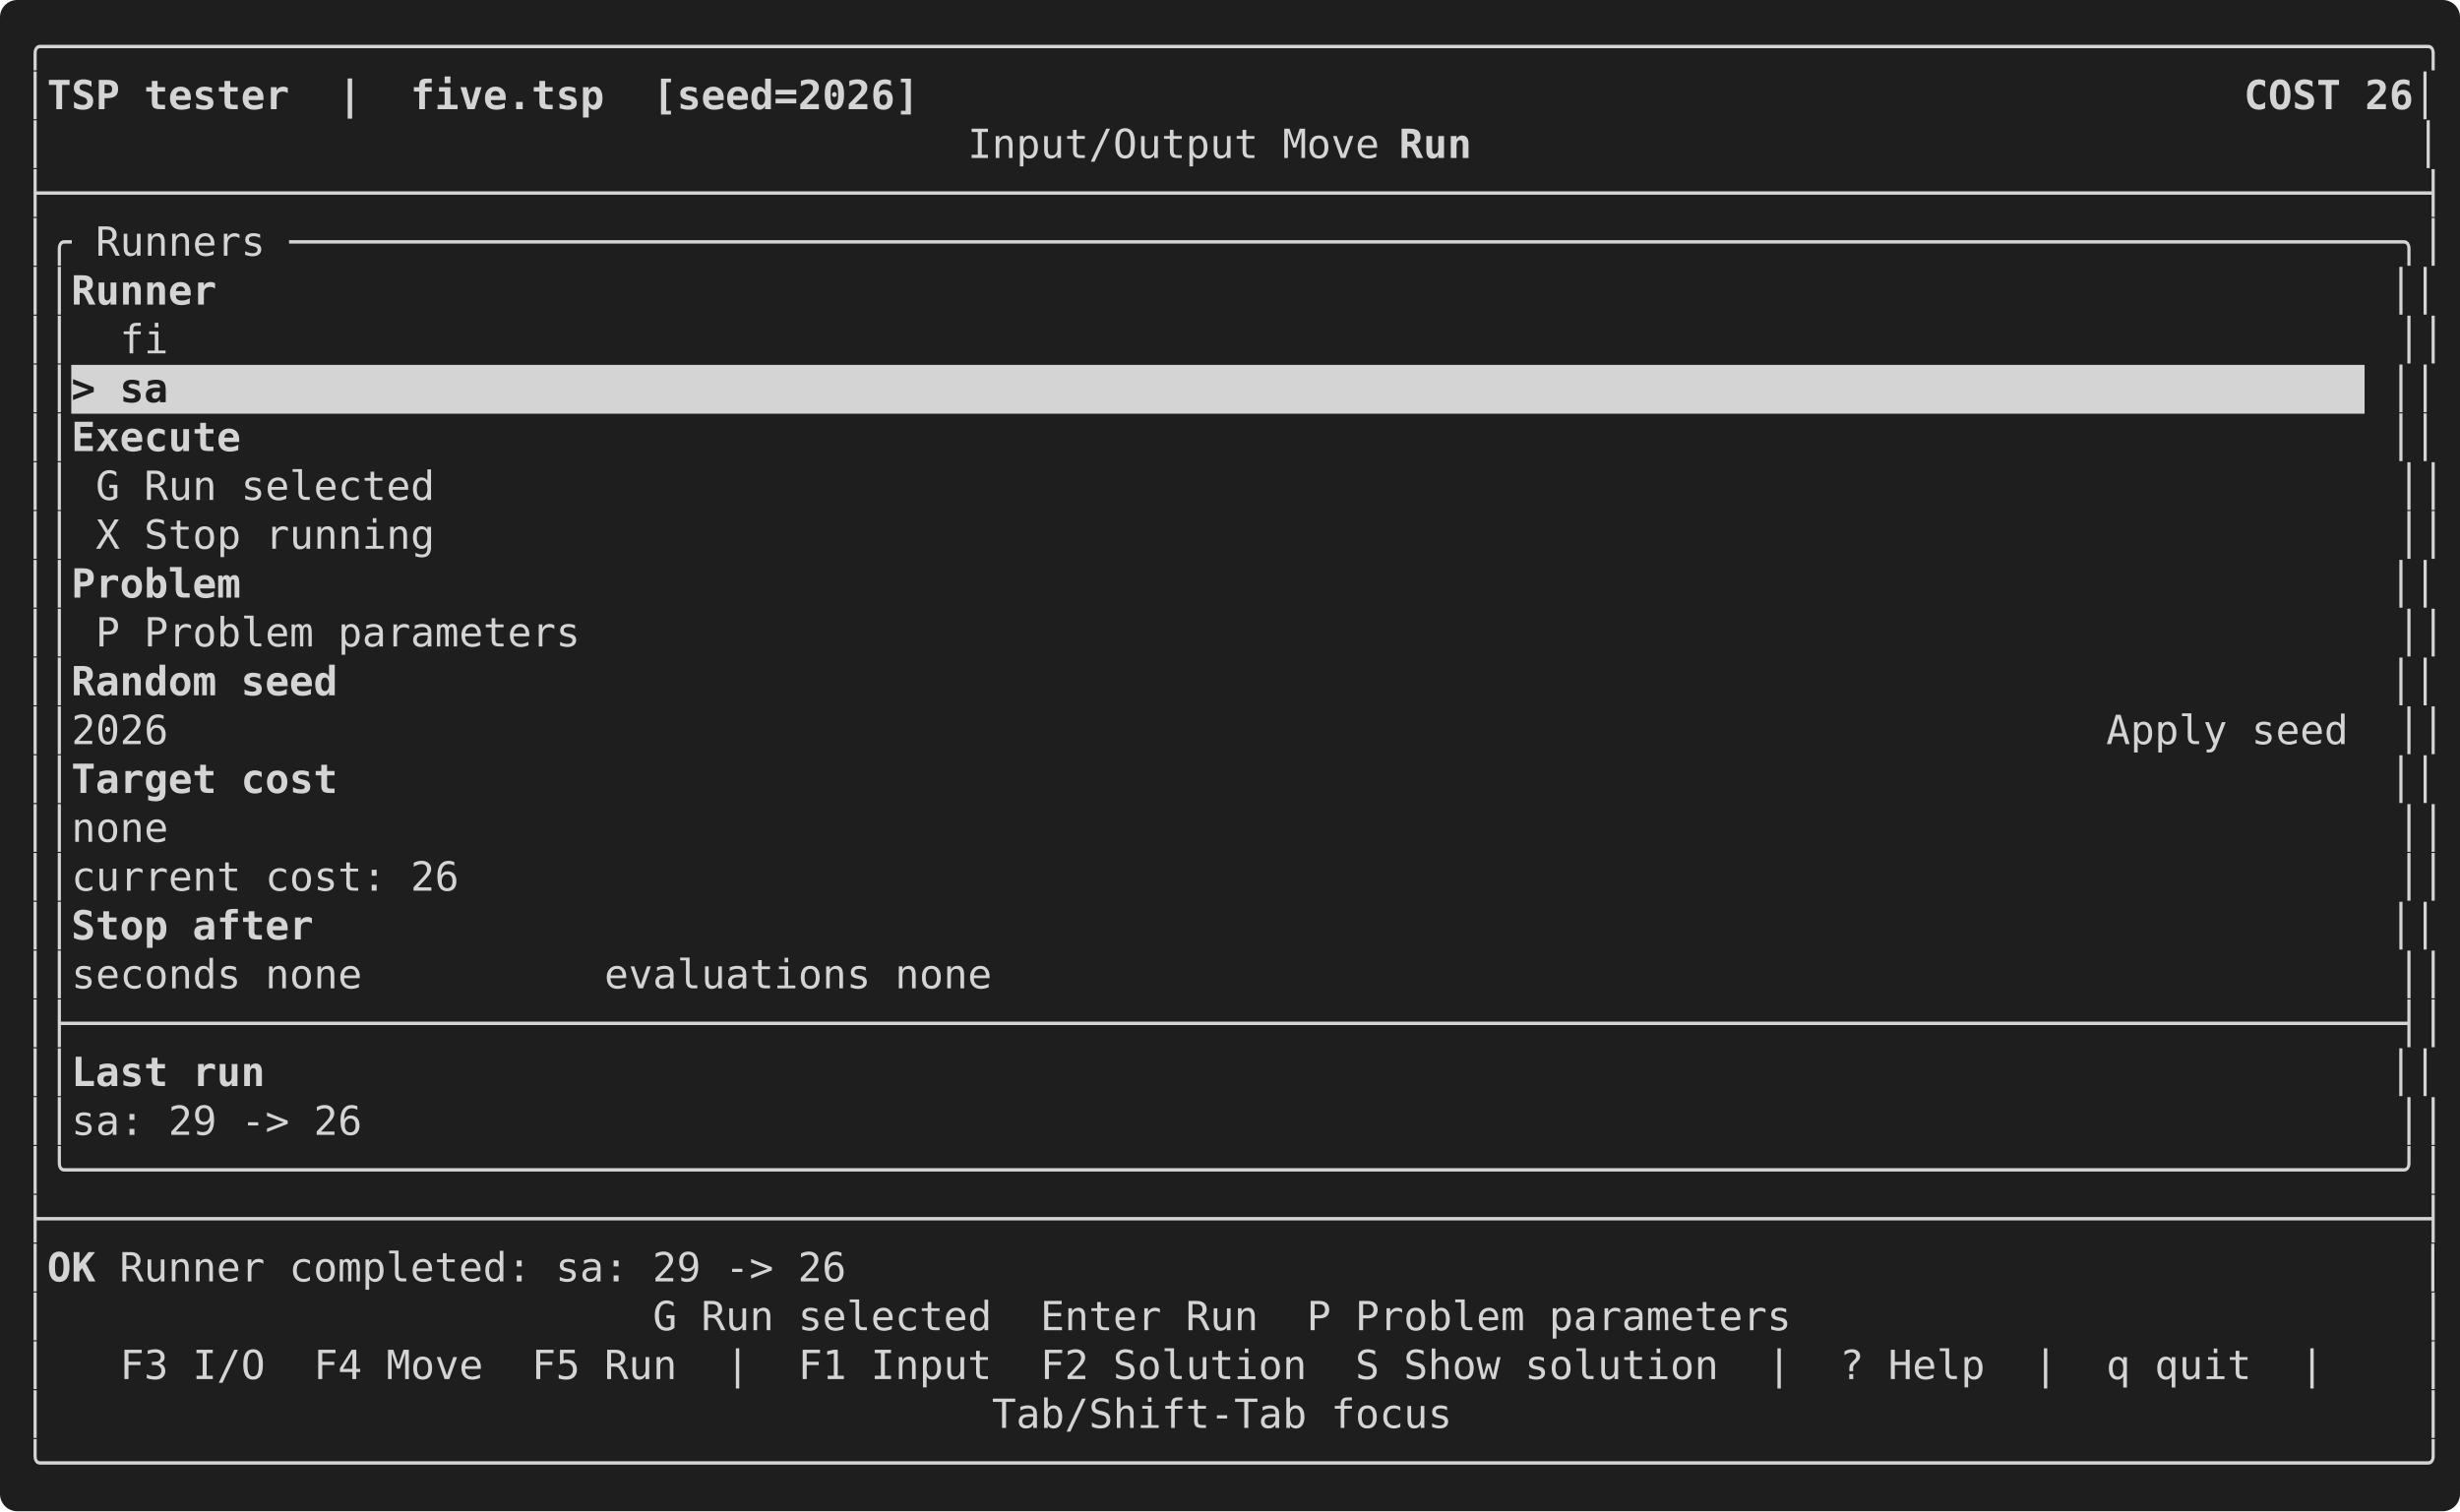
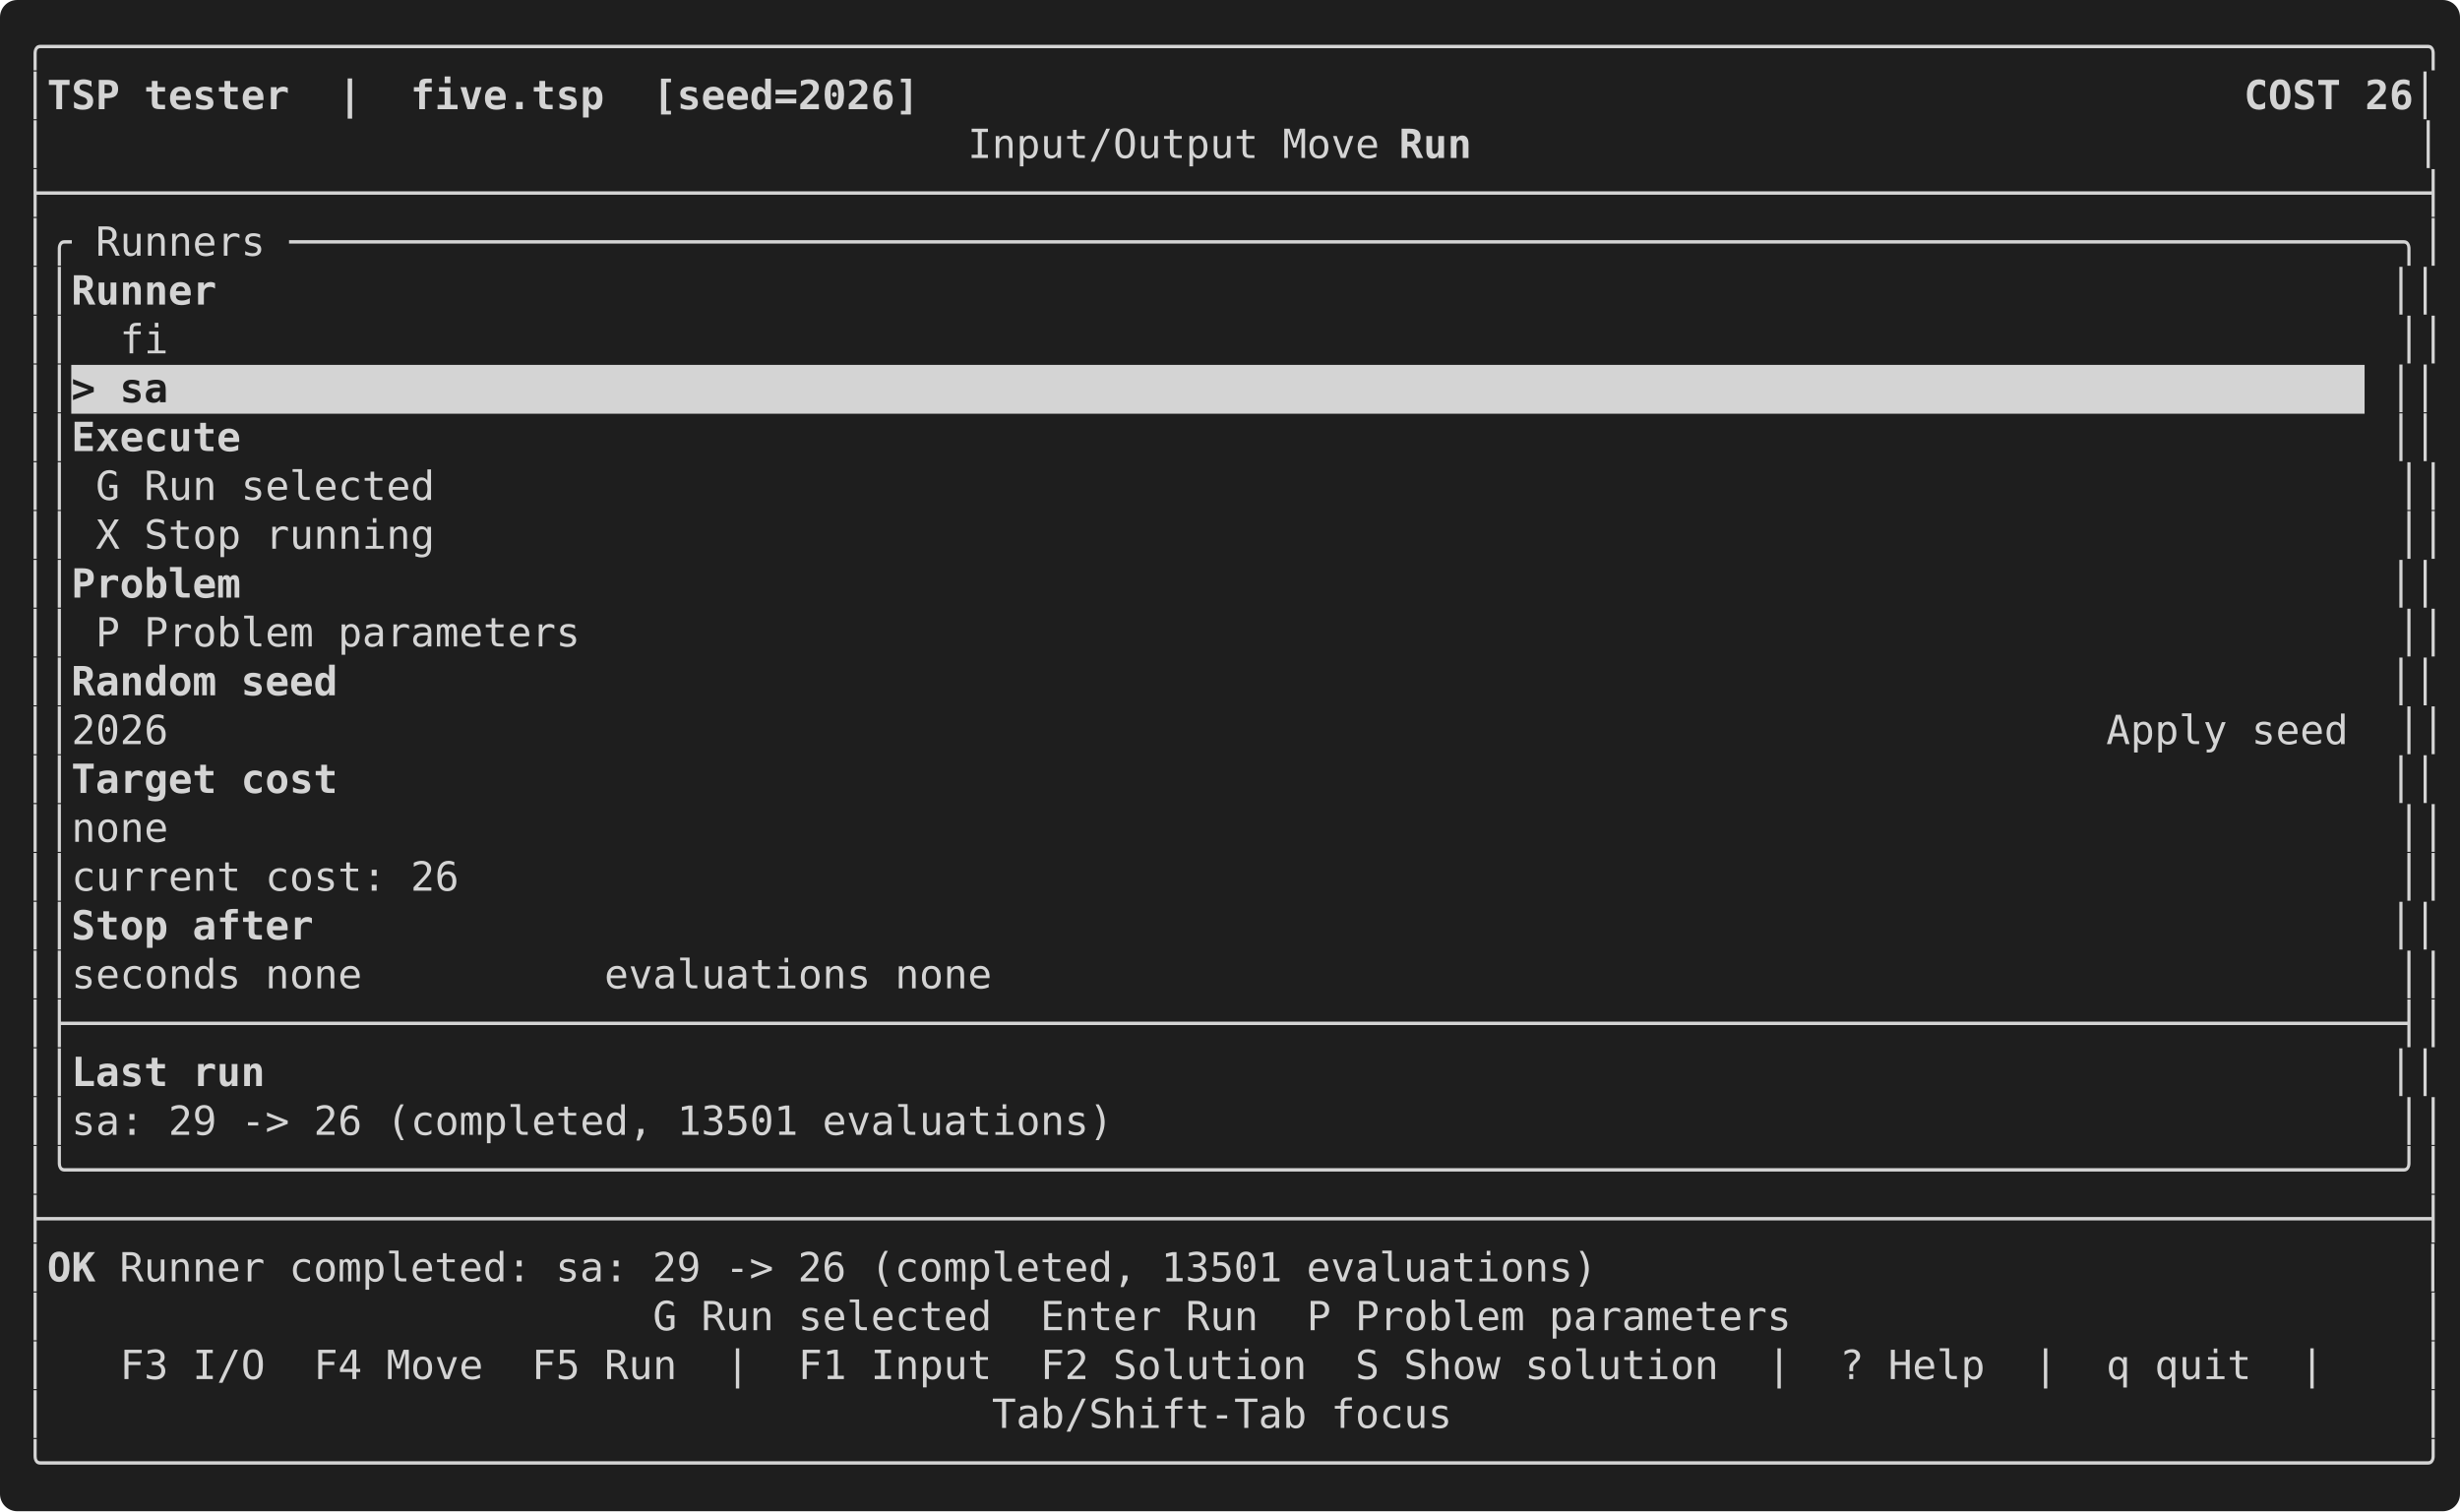
<svg xmlns="http://www.w3.org/2000/svg" width="856" height="526" viewBox="0 0 856 526">
  <rect width="100%" height="100%" rx="6" fill="#1e1e1e" />
  <g font-family="Menlo, Consolas, 'DejaVu Sans Mono', monospace" font-size="14">
    <text x="8.0 16.4 24.8 33.2 41.6 50.0 58.4 66.8 75.2 83.6 92.0 100.4 108.8 117.2 125.6 134.0 142.4 150.8 159.2 167.6 176.0 184.4 192.8 201.2 209.6 218.0 226.4 234.8 243.2 251.6 260.0 268.4 276.8 285.2 293.6 302.0 310.4 318.8 327.2 335.6 344.0 352.4 360.8 369.2 377.6 386.0 394.4 402.8 411.2 419.6 428.0 436.4 444.8 453.2 461.6 470.0 478.4 486.8 495.2 503.6 512.0 520.4 528.8 537.2 545.6 554.0 562.4 570.8 579.2 587.6 596.0 604.4 612.8 621.2 629.6 638.0 646.4 654.8 663.2 671.6 680.0 688.4 696.8 705.2 713.6 722.0 730.4 738.8 747.2 755.6 764.0 772.4 780.8 789.2 797.6 806.0 814.4 822.8 831.2 839.6" y="21" fill="#d4d4d4" xml:space="preserve">╭──────────────────────────────────────────────────────────────────────────────────────────────────╮</text>
    <text x="8.0" y="38" fill="#d4d4d4" xml:space="preserve">│</text>
    <text x="16.4 24.8 33.2 41.6 50.0 58.4 66.8 75.2 83.6 92.0 100.4 108.8 117.2 125.6 134.0 142.4 150.8 159.2 167.6 176.0 184.4 192.8 201.2 209.6 218.0 226.4 234.8 243.2 251.6 260.0 268.4 276.8 285.2 293.6 302.0 310.4" y="38" fill="#d4d4d4" font-weight="bold" xml:space="preserve">TSP tester  |  five.tsp  [seed=2026]</text>
    <text x="780.8 789.2 797.6 806.0 814.4 822.8 831.2" y="38" fill="#d4d4d4" font-weight="bold" xml:space="preserve">COST 26</text>
    <text x="839.6" y="38" fill="#d4d4d4" xml:space="preserve">│</text>
    <text x="8.0 16.4 24.8 33.2 41.6 50.0 58.4 66.8 75.2 83.6 92.0 100.4 108.8 117.2 125.6 134.0 142.4 150.8 159.2 167.6 176.0 184.4 192.8 201.2 209.6 218.0 226.4 234.8 243.2 251.6 260.0 268.4 276.8 285.2 293.6 302.0 310.4 318.8 327.2 335.6 344.0 352.4 360.8 369.2 377.6 386.0 394.4 402.8 411.2 419.6 428.0 436.4 444.8 453.2 461.6 470.0 478.4" y="55" fill="#d4d4d4" xml:space="preserve">│                                      Input/Output Move </text>
    <text x="486.8 495.2 503.6" y="55" fill="#d4d4d4" font-weight="bold" xml:space="preserve">Run</text>
    <text x="512.0 520.4 528.8 537.2 545.6 554.0 562.4 570.8 579.2 587.6 596.0 604.4 612.8 621.2 629.6 638.0 646.4 654.8 663.2 671.6 680.0 688.4 696.8 705.2 713.6 722.0 730.4 738.8 747.2 755.6 764.0 772.4 780.8 789.2 797.6 806.0 814.4 822.8 831.2 839.6" y="55" fill="#d4d4d4" xml:space="preserve">                                       │</text>
    <text x="8.0 16.4 24.8 33.2 41.6 50.0 58.4 66.8 75.2 83.6 92.0 100.4 108.8 117.2 125.6 134.0 142.4 150.8 159.2 167.6 176.0 184.4 192.8 201.2 209.6 218.0 226.4 234.8 243.2 251.6 260.0 268.4 276.8 285.2 293.6 302.0 310.4 318.8 327.2 335.6 344.0 352.4 360.8 369.2 377.6 386.0 394.4 402.8 411.2 419.6 428.0 436.4 444.8 453.2 461.6 470.0 478.4 486.8 495.2 503.6 512.0 520.4 528.8 537.2 545.6 554.0 562.4 570.8 579.2 587.6 596.0 604.4 612.8 621.2 629.6 638.0 646.4 654.8 663.2 671.6 680.0 688.4 696.8 705.2 713.6 722.0 730.4 738.8 747.2 755.6 764.0 772.4 780.8 789.2 797.6 806.0 814.4 822.8 831.2 839.6" y="72" fill="#d4d4d4" xml:space="preserve">├──────────────────────────────────────────────────────────────────────────────────────────────────┤</text>
    <text x="8.0 16.4 24.8 33.2 41.6 50.0 58.4 66.8 75.2 83.6 92.0 100.4 108.8 117.2 125.6 134.0 142.4 150.8 159.2 167.6 176.0 184.4 192.8 201.2 209.6 218.0 226.4 234.8 243.2 251.6 260.0 268.4 276.8 285.2 293.6 302.0 310.4 318.8 327.2 335.6 344.0 352.4 360.8 369.2 377.6 386.0 394.4 402.8 411.2 419.6 428.0 436.4 444.8 453.2 461.6 470.0 478.4 486.8 495.2 503.6 512.0 520.4 528.8 537.2 545.6 554.0 562.4 570.8 579.2 587.6 596.0 604.4 612.8 621.2 629.6 638.0 646.4 654.8 663.2 671.6 680.0 688.4 696.8 705.2 713.6 722.0 730.4 738.8 747.2 755.6 764.0 772.4 780.8 789.2 797.6 806.0 814.4 822.8 831.2 839.6" y="89" fill="#d4d4d4" xml:space="preserve">│╭ Runners ───────────────────────────────────────────────────────────────────────────────────────╮│</text>
    <text x="8.0 16.4" y="106" fill="#d4d4d4" xml:space="preserve">││</text>
    <text x="24.8 33.2 41.6 50.0 58.4 66.8 75.2 83.6 92.0 100.4 108.8 117.2 125.6 134.0 142.4 150.8 159.2 167.6 176.0 184.4 192.8 201.2 209.6 218.0 226.4 234.8 243.2 251.6 260.0 268.4 276.8 285.2 293.6 302.0 310.4 318.8 327.2 335.6 344.0 352.4 360.8 369.2 377.6 386.0 394.4 402.8 411.2 419.6 428.0 436.4 444.8 453.2 461.6 470.0 478.4 486.8 495.2 503.6 512.0 520.4 528.8 537.2 545.6 554.0 562.4 570.8 579.2 587.6 596.0 604.4 612.8 621.2 629.6 638.0 646.4 654.8 663.2 671.6 680.0 688.4 696.8 705.2 713.6 722.0 730.4 738.8 747.2 755.6 764.0 772.4 780.8 789.2 797.6 806.0 814.4" y="106" fill="#d4d4d4" font-weight="bold" xml:space="preserve">Runner                                                                                         </text>
    <text x="822.8 831.2 839.6" y="106" fill="#d4d4d4" xml:space="preserve"> ││</text>
    <text x="8.0 16.4 24.8 33.2 41.6 50.0 58.4 66.8 75.2 83.6 92.0 100.4 108.8 117.2 125.6 134.0 142.4 150.8 159.2 167.6 176.0 184.4 192.8 201.2 209.6 218.0 226.4 234.8 243.2 251.6 260.0 268.4 276.8 285.2 293.6 302.0 310.4 318.8 327.2 335.6 344.0 352.4 360.8 369.2 377.6 386.0 394.4 402.8 411.2 419.6 428.0 436.4 444.8 453.2 461.6 470.0 478.4 486.8 495.2 503.6 512.0 520.4 528.8 537.2 545.6 554.0 562.4 570.8 579.2 587.6 596.0 604.4 612.8 621.2 629.6 638.0 646.4 654.8 663.2 671.6 680.0 688.4 696.8 705.2 713.6 722.0 730.4 738.8 747.2 755.6 764.0 772.4 780.8 789.2 797.6 806.0 814.4 822.8 831.2 839.6" y="123" fill="#d4d4d4" xml:space="preserve">││  fi                                                                                            ││</text>
    <text x="8.0 16.4" y="140" fill="#d4d4d4" xml:space="preserve">││</text>
    <rect x="24.8" y="127" width="798.0" height="17" fill="#d4d4d4" />
    <text x="24.8 33.2 41.6 50.0 58.4 66.8 75.2 83.6 92.0 100.4 108.8 117.2 125.6 134.0 142.4 150.8 159.2 167.6 176.0 184.4 192.8 201.2 209.6 218.0 226.4 234.8 243.2 251.6 260.0 268.4 276.8 285.2 293.6 302.0 310.4 318.8 327.2 335.6 344.0 352.4 360.8 369.2 377.6 386.0 394.4 402.8 411.2 419.6 428.0 436.4 444.8 453.2 461.6 470.0 478.4 486.8 495.2 503.6 512.0 520.4 528.8 537.2 545.6 554.0 562.4 570.8 579.2 587.6 596.0 604.4 612.8 621.2 629.6 638.0 646.4 654.8 663.2 671.6 680.0 688.4 696.8 705.2 713.6 722.0 730.4 738.8 747.2 755.6 764.0 772.4 780.8 789.2 797.6 806.0 814.4" y="140" fill="#1e1e1e" font-weight="bold" xml:space="preserve">&gt; sa                                                                                           </text>
    <text x="822.8 831.2 839.6" y="140" fill="#d4d4d4" xml:space="preserve"> ││</text>
    <text x="8.0 16.4" y="157" fill="#d4d4d4" xml:space="preserve">││</text>
    <text x="24.8 33.2 41.6 50.0 58.4 66.8 75.2 83.6 92.0 100.4 108.8 117.2 125.6 134.0 142.4 150.8 159.2 167.6 176.0 184.4 192.8 201.2 209.6 218.0 226.4 234.8 243.2 251.6 260.0 268.4 276.8 285.2 293.6 302.0 310.4 318.8 327.2 335.6 344.0 352.4 360.8 369.2 377.6 386.0 394.4 402.8 411.2 419.6 428.0 436.4 444.8 453.2 461.6 470.0 478.4 486.8 495.2 503.6 512.0 520.4 528.8 537.2 545.6 554.0 562.4 570.8 579.2 587.6 596.0 604.4 612.8 621.2 629.6 638.0 646.4 654.8 663.2 671.6 680.0 688.4 696.8 705.2 713.6 722.0 730.4 738.8 747.2 755.6 764.0 772.4 780.8 789.2 797.6 806.0 814.4" y="157" fill="#d4d4d4" font-weight="bold" xml:space="preserve">Execute                                                                                        </text>
    <text x="822.8 831.2 839.6" y="157" fill="#d4d4d4" xml:space="preserve"> ││</text>
    <text x="8.0 16.4 24.8 33.2 41.6 50.0 58.4 66.8 75.2 83.6 92.0 100.4 108.8 117.2 125.6 134.0 142.4 150.8 159.2 167.6 176.0 184.4 192.8 201.2 209.6 218.0 226.4 234.8 243.2 251.6 260.0 268.4 276.8 285.2 293.6 302.0 310.4 318.8 327.2 335.6 344.0 352.4 360.8 369.2 377.6 386.0 394.4 402.8 411.2 419.6 428.0 436.4 444.8 453.2 461.6 470.0 478.4 486.8 495.2 503.6 512.0 520.4 528.8 537.2 545.6 554.0 562.4 570.8 579.2 587.6 596.0 604.4 612.8 621.2 629.6 638.0 646.4 654.8 663.2 671.6 680.0 688.4 696.8 705.2 713.6 722.0 730.4 738.8 747.2 755.6 764.0 772.4 780.8 789.2 797.6 806.0 814.4 822.8 831.2 839.6" y="174" fill="#d4d4d4" xml:space="preserve">││ G Run selected                                                                                 ││</text>
    <text x="8.0 16.4 24.8 33.2 41.6 50.0 58.4 66.8 75.2 83.6 92.0 100.4 108.8 117.2 125.6 134.0 142.4 150.8 159.2 167.6 176.0 184.4 192.8 201.2 209.6 218.0 226.4 234.8 243.2 251.6 260.0 268.4 276.8 285.2 293.6 302.0 310.4 318.8 327.2 335.6 344.0 352.4 360.8 369.2 377.6 386.0 394.4 402.8 411.2 419.6 428.0 436.4 444.8 453.2 461.6 470.0 478.4 486.8 495.2 503.6 512.0 520.4 528.8 537.2 545.6 554.0 562.4 570.8 579.2 587.6 596.0 604.4 612.8 621.2 629.6 638.0 646.4 654.8 663.2 671.6 680.0 688.4 696.8 705.2 713.6 722.0 730.4 738.8 747.2 755.6 764.0 772.4 780.8 789.2 797.6 806.0 814.4 822.8 831.2 839.6" y="191" fill="#d4d4d4" xml:space="preserve">││ X Stop running                                                                                 ││</text>
    <text x="8.0 16.4" y="208" fill="#d4d4d4" xml:space="preserve">││</text>
    <text x="24.8 33.2 41.6 50.0 58.4 66.8 75.2 83.6 92.0 100.4 108.8 117.2 125.6 134.0 142.4 150.8 159.2 167.6 176.0 184.4 192.8 201.2 209.6 218.0 226.4 234.8 243.2 251.6 260.0 268.4 276.8 285.2 293.6 302.0 310.4 318.8 327.2 335.6 344.0 352.4 360.8 369.2 377.6 386.0 394.4 402.8 411.2 419.6 428.0 436.4 444.8 453.2 461.6 470.0 478.4 486.8 495.2 503.6 512.0 520.4 528.8 537.2 545.6 554.0 562.4 570.8 579.2 587.6 596.0 604.4 612.8 621.2 629.6 638.0 646.4 654.8 663.2 671.6 680.0 688.4 696.8 705.2 713.6 722.0 730.4 738.8 747.2 755.6 764.0 772.4 780.8 789.2 797.6 806.0 814.4" y="208" fill="#d4d4d4" font-weight="bold" xml:space="preserve">Problem                                                                                        </text>
    <text x="822.8 831.2 839.6" y="208" fill="#d4d4d4" xml:space="preserve"> ││</text>
    <text x="8.0 16.4 24.8 33.2 41.6 50.0 58.4 66.8 75.2 83.6 92.0 100.4 108.8 117.2 125.6 134.0 142.4 150.8 159.2 167.6 176.0 184.4 192.8 201.2 209.6 218.0 226.4 234.8 243.2 251.6 260.0 268.4 276.8 285.2 293.6 302.0 310.4 318.8 327.2 335.6 344.0 352.4 360.8 369.2 377.6 386.0 394.4 402.8 411.2 419.6 428.0 436.4 444.8 453.2 461.6 470.0 478.4 486.8 495.2 503.6 512.0 520.4 528.8 537.2 545.6 554.0 562.4 570.8 579.2 587.6 596.0 604.4 612.8 621.2 629.6 638.0 646.4 654.8 663.2 671.6 680.0 688.4 696.8 705.2 713.6 722.0 730.4 738.8 747.2 755.6 764.0 772.4 780.8 789.2 797.6 806.0 814.4 822.8 831.2 839.6" y="225" fill="#d4d4d4" xml:space="preserve">││ P Problem parameters                                                                           ││</text>
    <text x="8.0 16.4" y="242" fill="#d4d4d4" xml:space="preserve">││</text>
    <text x="24.8 33.2 41.6 50.0 58.4 66.8 75.2 83.6 92.0 100.4 108.8 117.2 125.6 134.0 142.4 150.8 159.2 167.6 176.0 184.4 192.8 201.2 209.6 218.0 226.4 234.8 243.2 251.6 260.0 268.4 276.8 285.2 293.6 302.0 310.4 318.8 327.2 335.6 344.0 352.4 360.8 369.2 377.6 386.0 394.4 402.8 411.2 419.6 428.0 436.4 444.8 453.2 461.6 470.0 478.4 486.8 495.2 503.6 512.0 520.4 528.8 537.2 545.6 554.0 562.4 570.8 579.2 587.6 596.0 604.4 612.8 621.2 629.6 638.0 646.4 654.8 663.2 671.6 680.0 688.4 696.8 705.2 713.6 722.0 730.4 738.8 747.2 755.6 764.0 772.4 780.8 789.2 797.6 806.0 814.4" y="242" fill="#d4d4d4" font-weight="bold" xml:space="preserve">Random seed                                                                                    </text>
    <text x="822.8 831.2 839.6" y="242" fill="#d4d4d4" xml:space="preserve"> ││</text>
    <text x="8.0 16.4 24.8 33.2 41.6 50.0 58.4 66.8 75.2 83.6 92.0 100.4 108.8 117.2 125.6 134.0 142.4 150.8 159.2 167.6 176.0 184.4 192.8 201.2 209.6 218.0 226.4 234.8 243.2 251.6 260.0 268.4 276.8 285.2 293.6 302.0 310.4 318.8 327.2 335.6 344.0 352.4 360.8 369.2 377.6 386.0 394.4 402.8 411.2 419.6 428.0 436.4 444.8 453.2 461.6 470.0 478.4 486.8 495.2 503.6 512.0 520.4 528.8 537.2 545.6 554.0 562.4 570.8 579.2 587.6 596.0 604.4 612.8 621.2 629.6 638.0 646.4 654.8 663.2 671.6 680.0 688.4 696.8 705.2 713.6 722.0 730.4 738.8 747.2 755.6 764.0 772.4 780.8 789.2 797.6 806.0 814.4 822.8 831.2 839.6" y="259" fill="#d4d4d4" xml:space="preserve">││2026                                                                                Apply seed  ││</text>
    <text x="8.0 16.4" y="276" fill="#d4d4d4" xml:space="preserve">││</text>
    <text x="24.8 33.2 41.6 50.0 58.4 66.8 75.2 83.6 92.0 100.4 108.8 117.2 125.6 134.0 142.4 150.8 159.2 167.6 176.0 184.4 192.8 201.2 209.6 218.0 226.4 234.8 243.2 251.6 260.0 268.4 276.8 285.2 293.6 302.0 310.4 318.8 327.2 335.6 344.0 352.4 360.8 369.2 377.6 386.0 394.4 402.8 411.2 419.6 428.0 436.4 444.8 453.2 461.6 470.0 478.4 486.8 495.2 503.6 512.0 520.4 528.8 537.2 545.6 554.0 562.4 570.8 579.2 587.6 596.0 604.4 612.8 621.2 629.6 638.0 646.4 654.8 663.2 671.6 680.0 688.4 696.8 705.2 713.6 722.0 730.4 738.8 747.2 755.6 764.0 772.4 780.8 789.2 797.6 806.0 814.4" y="276" fill="#d4d4d4" font-weight="bold" xml:space="preserve">Target cost                                                                                    </text>
    <text x="822.8 831.2 839.6" y="276" fill="#d4d4d4" xml:space="preserve"> ││</text>
    <text x="8.0 16.4 24.8 33.2 41.6 50.0 58.4 66.8 75.2 83.6 92.0 100.4 108.8 117.2 125.6 134.0 142.4 150.8 159.2 167.6 176.0 184.4 192.8 201.2 209.6 218.0 226.4 234.8 243.2 251.6 260.0 268.4 276.8 285.2 293.6 302.0 310.4 318.8 327.2 335.6 344.0 352.4 360.8 369.2 377.6 386.0 394.4 402.8 411.2 419.6 428.0 436.4 444.8 453.2 461.6 470.0 478.4 486.8 495.2 503.6 512.0 520.4 528.8 537.2 545.6 554.0 562.4 570.8 579.2 587.6 596.0 604.4 612.8 621.2 629.6 638.0 646.4 654.8 663.2 671.6 680.0 688.4 696.8 705.2 713.6 722.0 730.4 738.8 747.2 755.6 764.0 772.4 780.8 789.2 797.6 806.0 814.4 822.8 831.2 839.6" y="293" fill="#d4d4d4" xml:space="preserve">││none                                                                                            ││</text>
    <text x="8.0 16.4 24.8 33.2 41.6 50.0 58.4 66.8 75.2 83.6 92.0 100.4 108.8 117.2 125.6 134.0 142.4 150.8 159.2 167.6 176.0 184.4 192.8 201.2 209.6 218.0 226.4 234.8 243.2 251.6 260.0 268.4 276.8 285.2 293.6 302.0 310.4 318.8 327.2 335.6 344.0 352.4 360.8 369.2 377.6 386.0 394.4 402.8 411.2 419.6 428.0 436.4 444.8 453.2 461.6 470.0 478.4 486.8 495.2 503.6 512.0 520.4 528.8 537.2 545.6 554.0 562.4 570.8 579.2 587.6 596.0 604.4 612.8 621.2 629.6 638.0 646.4 654.8 663.2 671.6 680.0 688.4 696.8 705.2 713.6 722.0 730.4 738.8 747.2 755.6 764.0 772.4 780.8 789.2 797.6 806.0 814.4 822.8 831.2 839.6" y="310" fill="#d4d4d4" xml:space="preserve">││current cost: 26                                                                                ││</text>
    <text x="8.0 16.4" y="327" fill="#d4d4d4" xml:space="preserve">││</text>
    <text x="24.8 33.2 41.6 50.0 58.4 66.8 75.2 83.6 92.0 100.4 108.8 117.2 125.6 134.0 142.4 150.8 159.2 167.6 176.0 184.4 192.8 201.2 209.6 218.0 226.4 234.8 243.2 251.6 260.0 268.4 276.8 285.2 293.6 302.0 310.4 318.8 327.2 335.6 344.0 352.4 360.8 369.2 377.6 386.0 394.4 402.8 411.2 419.6 428.0 436.4 444.8 453.2 461.6 470.0 478.4 486.8 495.2 503.6 512.0 520.4 528.8 537.2 545.6 554.0 562.4 570.8 579.2 587.6 596.0 604.4 612.8 621.2 629.6 638.0 646.4 654.8 663.2 671.6 680.0 688.4 696.8 705.2 713.6 722.0 730.4 738.8 747.2 755.6 764.0 772.4 780.8 789.2 797.6 806.0 814.4" y="327" fill="#d4d4d4" font-weight="bold" xml:space="preserve">Stop after                                                                                     </text>
    <text x="822.8 831.2 839.6" y="327" fill="#d4d4d4" xml:space="preserve"> ││</text>
    <text x="8.0 16.4 24.8 33.2 41.6 50.0 58.4 66.8 75.2 83.6 92.0 100.4 108.8 117.2 125.6 134.0 142.4 150.8 159.2 167.6 176.0 184.4 192.8 201.2 209.6 218.0 226.4 234.8 243.2 251.6 260.0 268.4 276.8 285.2 293.6 302.0 310.4 318.8 327.2 335.6 344.0 352.4 360.8 369.2 377.6 386.0 394.4 402.8 411.2 419.6 428.0 436.4 444.8 453.2 461.6 470.0 478.4 486.8 495.2 503.6 512.0 520.4 528.8 537.2 545.6 554.0 562.4 570.8 579.2 587.6 596.0 604.4 612.8 621.2 629.6 638.0 646.4 654.8 663.2 671.6 680.0 688.4 696.8 705.2 713.6 722.0 730.4 738.8 747.2 755.6 764.0 772.4 780.8 789.2 797.6 806.0 814.4 822.8 831.2 839.6" y="344" fill="#d4d4d4" xml:space="preserve">││seconds none          evaluations none                                                          ││</text>
    <text x="8.0 16.4 24.8 33.2 41.6 50.0 58.4 66.8 75.2 83.6 92.0 100.4 108.8 117.2 125.6 134.0 142.4 150.8 159.2 167.6 176.0 184.4 192.8 201.2 209.6 218.0 226.4 234.8 243.2 251.6 260.0 268.4 276.8 285.2 293.6 302.0 310.4 318.8 327.2 335.6 344.0 352.4 360.8 369.2 377.6 386.0 394.4 402.8 411.2 419.6 428.0 436.4 444.8 453.2 461.6 470.0 478.4 486.8 495.2 503.6 512.0 520.4 528.8 537.2 545.6 554.0 562.4 570.8 579.2 587.6 596.0 604.4 612.8 621.2 629.6 638.0 646.4 654.8 663.2 671.6 680.0 688.4 696.8 705.2 713.6 722.0 730.4 738.8 747.2 755.6 764.0 772.4 780.8 789.2 797.6 806.0 814.4 822.8 831.2 839.6" y="361" fill="#d4d4d4" xml:space="preserve">│├────────────────────────────────────────────────────────────────────────────────────────────────┤│</text>
    <text x="8.0 16.4" y="378" fill="#d4d4d4" xml:space="preserve">││</text>
    <text x="24.8 33.2 41.6 50.0 58.4 66.8 75.2 83.6 92.0 100.4 108.8 117.2 125.6 134.0 142.4 150.8 159.2 167.6 176.0 184.4 192.8 201.2 209.6 218.0 226.4 234.8 243.2 251.6 260.0 268.4 276.8 285.2 293.6 302.0 310.4 318.8 327.2 335.6 344.0 352.4 360.8 369.2 377.6 386.0 394.4 402.8 411.2 419.6 428.0 436.4 444.8 453.2 461.6 470.0 478.4 486.8 495.2 503.6 512.0 520.4 528.8 537.2 545.6 554.0 562.4 570.8 579.2 587.6 596.0 604.4 612.8 621.2 629.6 638.0 646.4 654.8 663.2 671.6 680.0 688.4 696.8 705.2 713.6 722.0 730.4 738.8 747.2 755.6 764.0 772.4 780.8 789.2 797.6 806.0 814.4 822.8" y="378" fill="#d4d4d4" font-weight="bold" xml:space="preserve">Last run                                                                                        </text>
    <text x="831.2 839.6" y="378" fill="#d4d4d4" xml:space="preserve">││</text>
-     <text x="8.0 16.4 24.8 33.2 41.6 50.0 58.4 66.8 75.2 83.6 92.0 100.4 108.8 117.2 125.6 134.0 142.4 150.8 159.2 167.6 176.0 184.4 192.8 201.2 209.6 218.0 226.4 234.8 243.2 251.6 260.0 268.4 276.8 285.2 293.6 302.0 310.4 318.8 327.2 335.6 344.0 352.4 360.8 369.2 377.6 386.0 394.4 402.8 411.2 419.6 428.0 436.4 444.8 453.2 461.6 470.0 478.4 486.8 495.2 503.6 512.0 520.4 528.8 537.2 545.6 554.0 562.4 570.8 579.2 587.6 596.0 604.4 612.8 621.2 629.6 638.0 646.4 654.8 663.2 671.6 680.0 688.4 696.8 705.2 713.6 722.0 730.4 738.8 747.2 755.6 764.0 772.4 780.8 789.2 797.6 806.0 814.4 822.8 831.2 839.6" y="395" fill="#d4d4d4" xml:space="preserve">││sa: 29 -&gt; 26                                                                                    ││</text>
+     <text x="8.0 16.4 24.8 33.2 41.6 50.0 58.4 66.8 75.2 83.6 92.0 100.4 108.8 117.2 125.6 134.0 142.4 150.8 159.2 167.6 176.0 184.4 192.8 201.2 209.6 218.0 226.4 234.8 243.2 251.6 260.0 268.4 276.8 285.2 293.6 302.0 310.4 318.8 327.2 335.6 344.0 352.4 360.8 369.2 377.6 386.0 394.4 402.8 411.2 419.6 428.0 436.4 444.8 453.2 461.6 470.0 478.4 486.8 495.2 503.6 512.0 520.4 528.8 537.2 545.6 554.0 562.4 570.8 579.2 587.6 596.0 604.4 612.8 621.2 629.6 638.0 646.4 654.8 663.2 671.6 680.0 688.4 696.8 705.2 713.6 722.0 730.4 738.8 747.2 755.6 764.0 772.4 780.8 789.2 797.6 806.0 814.4 822.8 831.2 839.6" y="395" fill="#d4d4d4" xml:space="preserve">││sa: 29 -&gt; 26 (completed, 13501 evaluations)                                                     ││</text>
    <text x="8.0 16.4 24.8 33.2 41.6 50.0 58.4 66.8 75.2 83.6 92.0 100.4 108.8 117.2 125.6 134.0 142.4 150.8 159.2 167.6 176.0 184.4 192.8 201.2 209.6 218.0 226.4 234.8 243.2 251.6 260.0 268.4 276.8 285.2 293.6 302.0 310.4 318.8 327.2 335.6 344.0 352.4 360.8 369.2 377.6 386.0 394.4 402.8 411.2 419.6 428.0 436.4 444.8 453.2 461.6 470.0 478.4 486.8 495.2 503.6 512.0 520.4 528.8 537.2 545.6 554.0 562.4 570.8 579.2 587.6 596.0 604.4 612.8 621.2 629.6 638.0 646.4 654.8 663.2 671.6 680.0 688.4 696.8 705.2 713.6 722.0 730.4 738.8 747.2 755.6 764.0 772.4 780.8 789.2 797.6 806.0 814.4 822.8 831.2 839.6" y="412" fill="#d4d4d4" xml:space="preserve">│╰────────────────────────────────────────────────────────────────────────────────────────────────╯│</text>
    <text x="8.0 16.4 24.8 33.2 41.6 50.0 58.4 66.8 75.2 83.6 92.0 100.4 108.8 117.2 125.6 134.0 142.4 150.8 159.2 167.6 176.0 184.4 192.8 201.2 209.6 218.0 226.4 234.8 243.2 251.6 260.0 268.4 276.8 285.2 293.6 302.0 310.4 318.8 327.2 335.6 344.0 352.4 360.8 369.2 377.6 386.0 394.4 402.8 411.2 419.6 428.0 436.4 444.8 453.2 461.6 470.0 478.4 486.8 495.2 503.6 512.0 520.4 528.8 537.2 545.6 554.0 562.4 570.8 579.2 587.6 596.0 604.4 612.8 621.2 629.6 638.0 646.4 654.8 663.2 671.6 680.0 688.4 696.8 705.2 713.6 722.0 730.4 738.8 747.2 755.6 764.0 772.4 780.8 789.2 797.6 806.0 814.4 822.8 831.2 839.6" y="429" fill="#d4d4d4" xml:space="preserve">├──────────────────────────────────────────────────────────────────────────────────────────────────┤</text>
    <text x="8.0" y="446" fill="#d4d4d4" xml:space="preserve">│</text>
    <text x="16.4 24.8 33.2" y="446" fill="#d4d4d4" font-weight="bold" xml:space="preserve">OK </text>
-     <text x="41.6 50.0 58.4 66.8 75.2 83.6 92.0 100.4 108.8 117.2 125.6 134.0 142.4 150.8 159.2 167.6 176.0 184.4 192.8 201.2 209.6 218.0 226.4 234.8 243.2 251.6 260.0 268.4 276.8 285.2 293.6 302.0 310.4 318.8 327.2 335.6 344.0 352.4 360.8 369.2 377.6 386.0 394.4 402.8 411.2 419.6 428.0 436.4 444.8 453.2 461.6 470.0 478.4 486.8 495.2 503.6 512.0 520.4 528.8 537.2 545.6 554.0 562.4 570.8 579.2 587.6 596.0 604.4 612.8 621.2 629.6 638.0 646.4 654.8 663.2 671.6 680.0 688.4 696.8 705.2 713.6 722.0 730.4 738.8 747.2 755.6 764.0 772.4 780.8 789.2 797.6 806.0 814.4 822.8 831.2 839.6" y="446" fill="#d4d4d4" xml:space="preserve">Runner completed: sa: 29 -&gt; 26                                                                 │</text>
+     <text x="41.6 50.0 58.4 66.8 75.2 83.6 92.0 100.4 108.8 117.2 125.6 134.0 142.4 150.8 159.2 167.6 176.0 184.4 192.8 201.2 209.6 218.0 226.4 234.8 243.2 251.6 260.0 268.4 276.8 285.2 293.6 302.0 310.4 318.8 327.2 335.6 344.0 352.4 360.8 369.2 377.6 386.0 394.4 402.8 411.2 419.6 428.0 436.4 444.8 453.2 461.6 470.0 478.4 486.8 495.2 503.6 512.0 520.4 528.8 537.2 545.6 554.0 562.4 570.8 579.2 587.6 596.0 604.4 612.8 621.2 629.6 638.0 646.4 654.8 663.2 671.6 680.0 688.4 696.8 705.2 713.6 722.0 730.4 738.8 747.2 755.6 764.0 772.4 780.8 789.2 797.6 806.0 814.4 822.8 831.2 839.6" y="446" fill="#d4d4d4" xml:space="preserve">Runner completed: sa: 29 -&gt; 26 (completed, 13501 evaluations)                                  │</text>
    <text x="8.0 16.4 24.8 33.2 41.6 50.0 58.4 66.8 75.2 83.6 92.0 100.4 108.8 117.2 125.6 134.0 142.4 150.8 159.2 167.6 176.0 184.4 192.8 201.2 209.6 218.0 226.4 234.8 243.2 251.6 260.0 268.4 276.8 285.2 293.6 302.0 310.4 318.8 327.2 335.6 344.0 352.4 360.8 369.2 377.6 386.0 394.4 402.8 411.2 419.6 428.0 436.4 444.8 453.2 461.6 470.0 478.4 486.8 495.2 503.6 512.0 520.4 528.8 537.2 545.6 554.0 562.4 570.8 579.2 587.6 596.0 604.4 612.8 621.2 629.6 638.0 646.4 654.8 663.2 671.6 680.0 688.4 696.8 705.2 713.6 722.0 730.4 738.8 747.2 755.6 764.0 772.4 780.8 789.2 797.6 806.0 814.4 822.8 831.2 839.6" y="463" fill="#d4d4d4" xml:space="preserve">│                         G Run selected  Enter Run  P Problem parameters                          │</text>
    <text x="8.0 16.4 24.8 33.2 41.6 50.0 58.4 66.8 75.2 83.6 92.0 100.4 108.8 117.2 125.6 134.0 142.4 150.8 159.2 167.6 176.0 184.4 192.8 201.2 209.6 218.0 226.4 234.8 243.2 251.6 260.0 268.4 276.8 285.2 293.6 302.0 310.4 318.8 327.2 335.6 344.0 352.4 360.8 369.2 377.6 386.0 394.4 402.8 411.2 419.6 428.0 436.4 444.8 453.2 461.6 470.0 478.4 486.8 495.2 503.6 512.0 520.4 528.8 537.2 545.6 554.0 562.4 570.8 579.2 587.6 596.0 604.4 612.8 621.2 629.6 638.0 646.4 654.8 663.2 671.6 680.0 688.4 696.8 705.2 713.6 722.0 730.4 738.8 747.2 755.6 764.0 772.4 780.8 789.2 797.6 806.0 814.4 822.8 831.2 839.6" y="480" fill="#d4d4d4" xml:space="preserve">│   F3 I/O  F4 Move  F5 Run  |  F1 Input  F2 Solution  S Show solution  |  ? Help  |  q quit  |    │</text>
    <text x="8.0 16.4 24.8 33.2 41.6 50.0 58.4 66.8 75.2 83.6 92.0 100.4 108.8 117.2 125.6 134.0 142.4 150.8 159.2 167.6 176.0 184.4 192.8 201.2 209.6 218.0 226.4 234.8 243.2 251.6 260.0 268.4 276.8 285.2 293.6 302.0 310.4 318.8 327.2 335.6 344.0 352.4 360.8 369.2 377.6 386.0 394.4 402.8 411.2 419.6 428.0 436.4 444.8 453.2 461.6 470.0 478.4 486.8 495.2 503.6 512.0 520.4 528.8 537.2 545.6 554.0 562.4 570.8 579.2 587.6 596.0 604.4 612.8 621.2 629.6 638.0 646.4 654.8 663.2 671.6 680.0 688.4 696.8 705.2 713.6 722.0 730.4 738.8 747.2 755.6 764.0 772.4 780.8 789.2 797.6 806.0 814.4 822.8 831.2 839.6" y="497" fill="#d4d4d4" xml:space="preserve">│                                       Tab/Shift-Tab focus                                        │</text>
    <text x="8.0 16.4 24.8 33.2 41.6 50.0 58.4 66.8 75.2 83.6 92.0 100.4 108.8 117.2 125.6 134.0 142.4 150.8 159.2 167.6 176.0 184.4 192.8 201.2 209.6 218.0 226.4 234.8 243.2 251.6 260.0 268.4 276.8 285.2 293.6 302.0 310.4 318.8 327.2 335.6 344.0 352.4 360.8 369.2 377.6 386.0 394.4 402.8 411.2 419.6 428.0 436.4 444.8 453.2 461.6 470.0 478.4 486.8 495.2 503.6 512.0 520.4 528.8 537.2 545.6 554.0 562.4 570.8 579.2 587.6 596.0 604.4 612.8 621.2 629.6 638.0 646.4 654.8 663.2 671.6 680.0 688.4 696.8 705.2 713.6 722.0 730.4 738.8 747.2 755.6 764.0 772.4 780.8 789.2 797.6 806.0 814.4 822.8 831.2 839.6" y="514" fill="#d4d4d4" xml:space="preserve">╰──────────────────────────────────────────────────────────────────────────────────────────────────╯</text>
  </g>
</svg>
